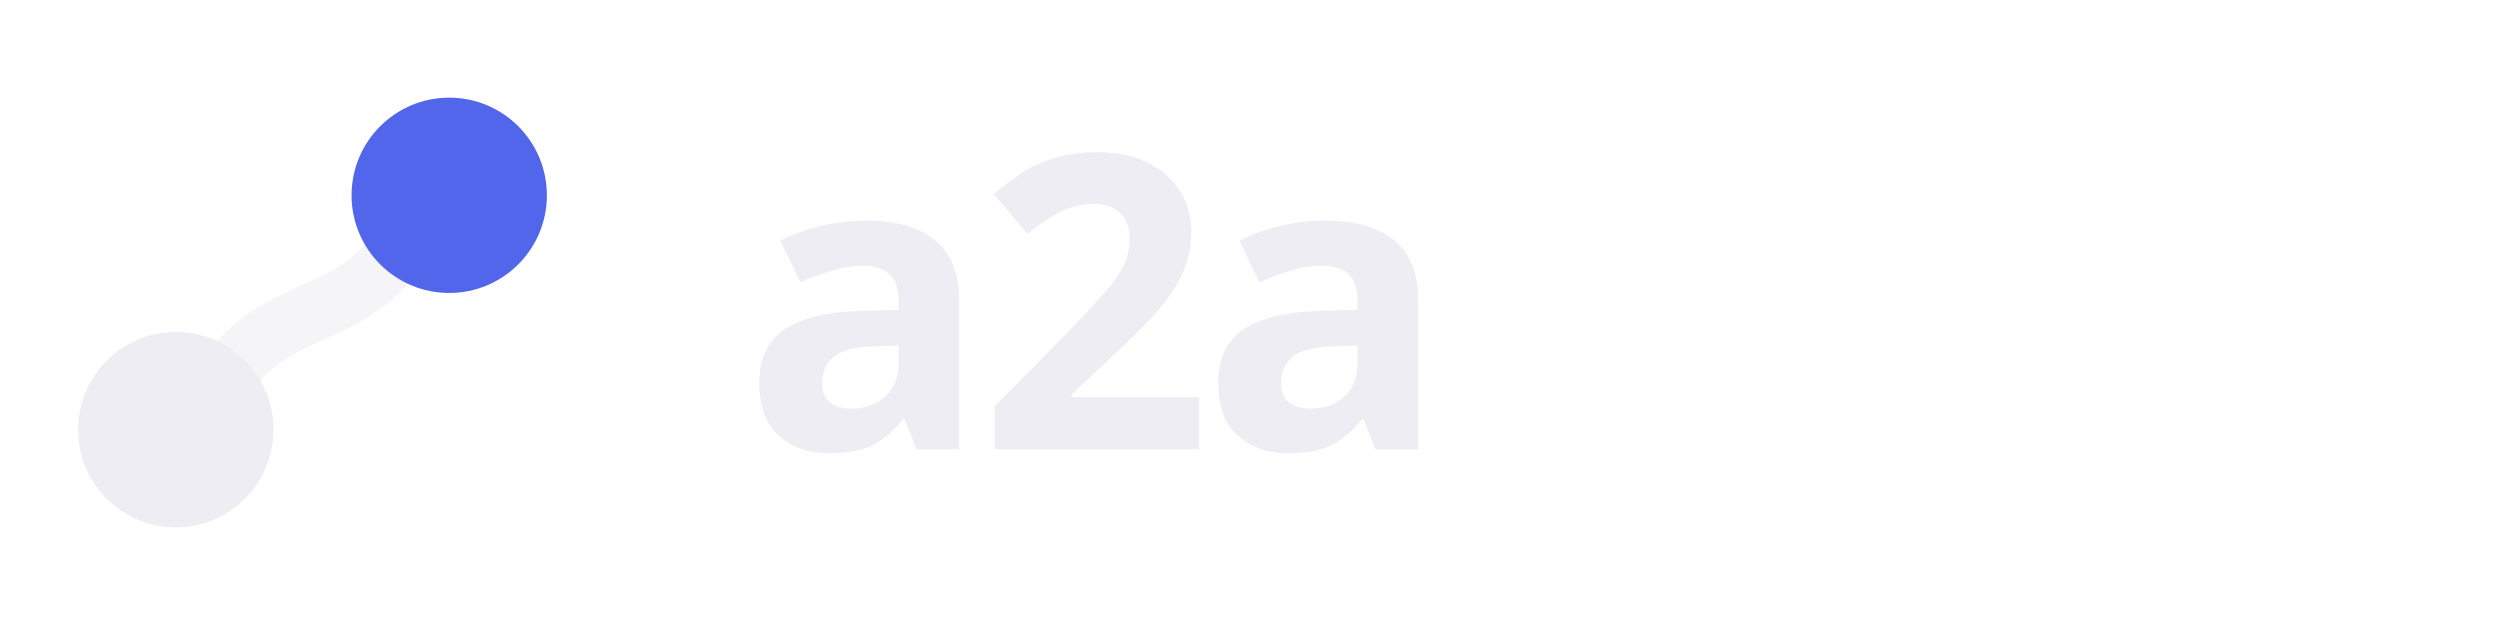
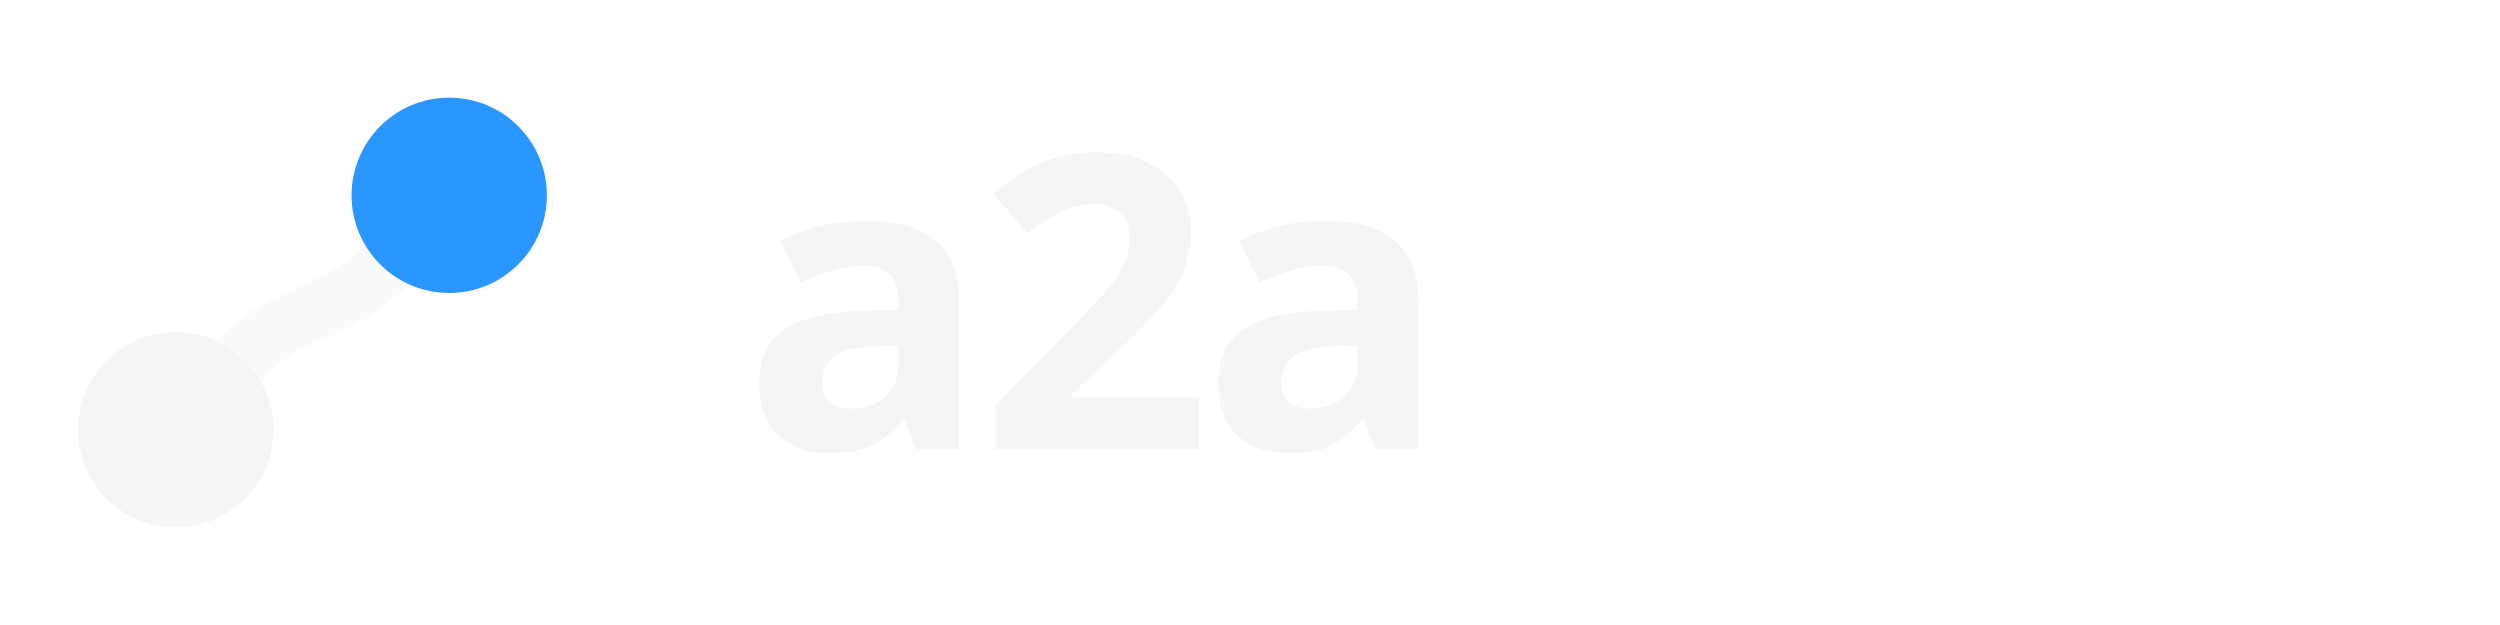
<svg xmlns="http://www.w3.org/2000/svg" viewBox="0 0 128 32" role="img" aria-label="a2a">
-   <path d="M10.5 21.5c2.6-7.2 8.4-3.8 11-11" fill="none" stroke="#ededf3" stroke-width="3" stroke-linecap="round" opacity=".55" />
-   <circle cx="9" cy="22" r="5" fill="#ededf3" />
-   <circle cx="23" cy="10" r="5" fill="#5266eb" />
-   <text x="38" y="23" font-family="Bricolage Grotesque, Onest, system-ui, sans-serif" font-size="21" font-weight="600" letter-spacing="-0.6" fill="#ededf3">a2a</text>
+   <path d="M10.5 21.5c2.6-7.2 8.4-3.8 11-11" fill="none" stroke="#f5f5f7" stroke-width="3" stroke-linecap="round" opacity=".45" />
+   <circle cx="9" cy="22" r="5" fill="#f5f5f7" />
+   <circle cx="23" cy="10" r="5" fill="#2997ff" />
+   <text x="38" y="23" font-family="Bricolage Grotesque, Onest, system-ui, sans-serif" font-size="21" font-weight="600" letter-spacing="-0.6" fill="#f5f5f7">a2a</text>
</svg>
